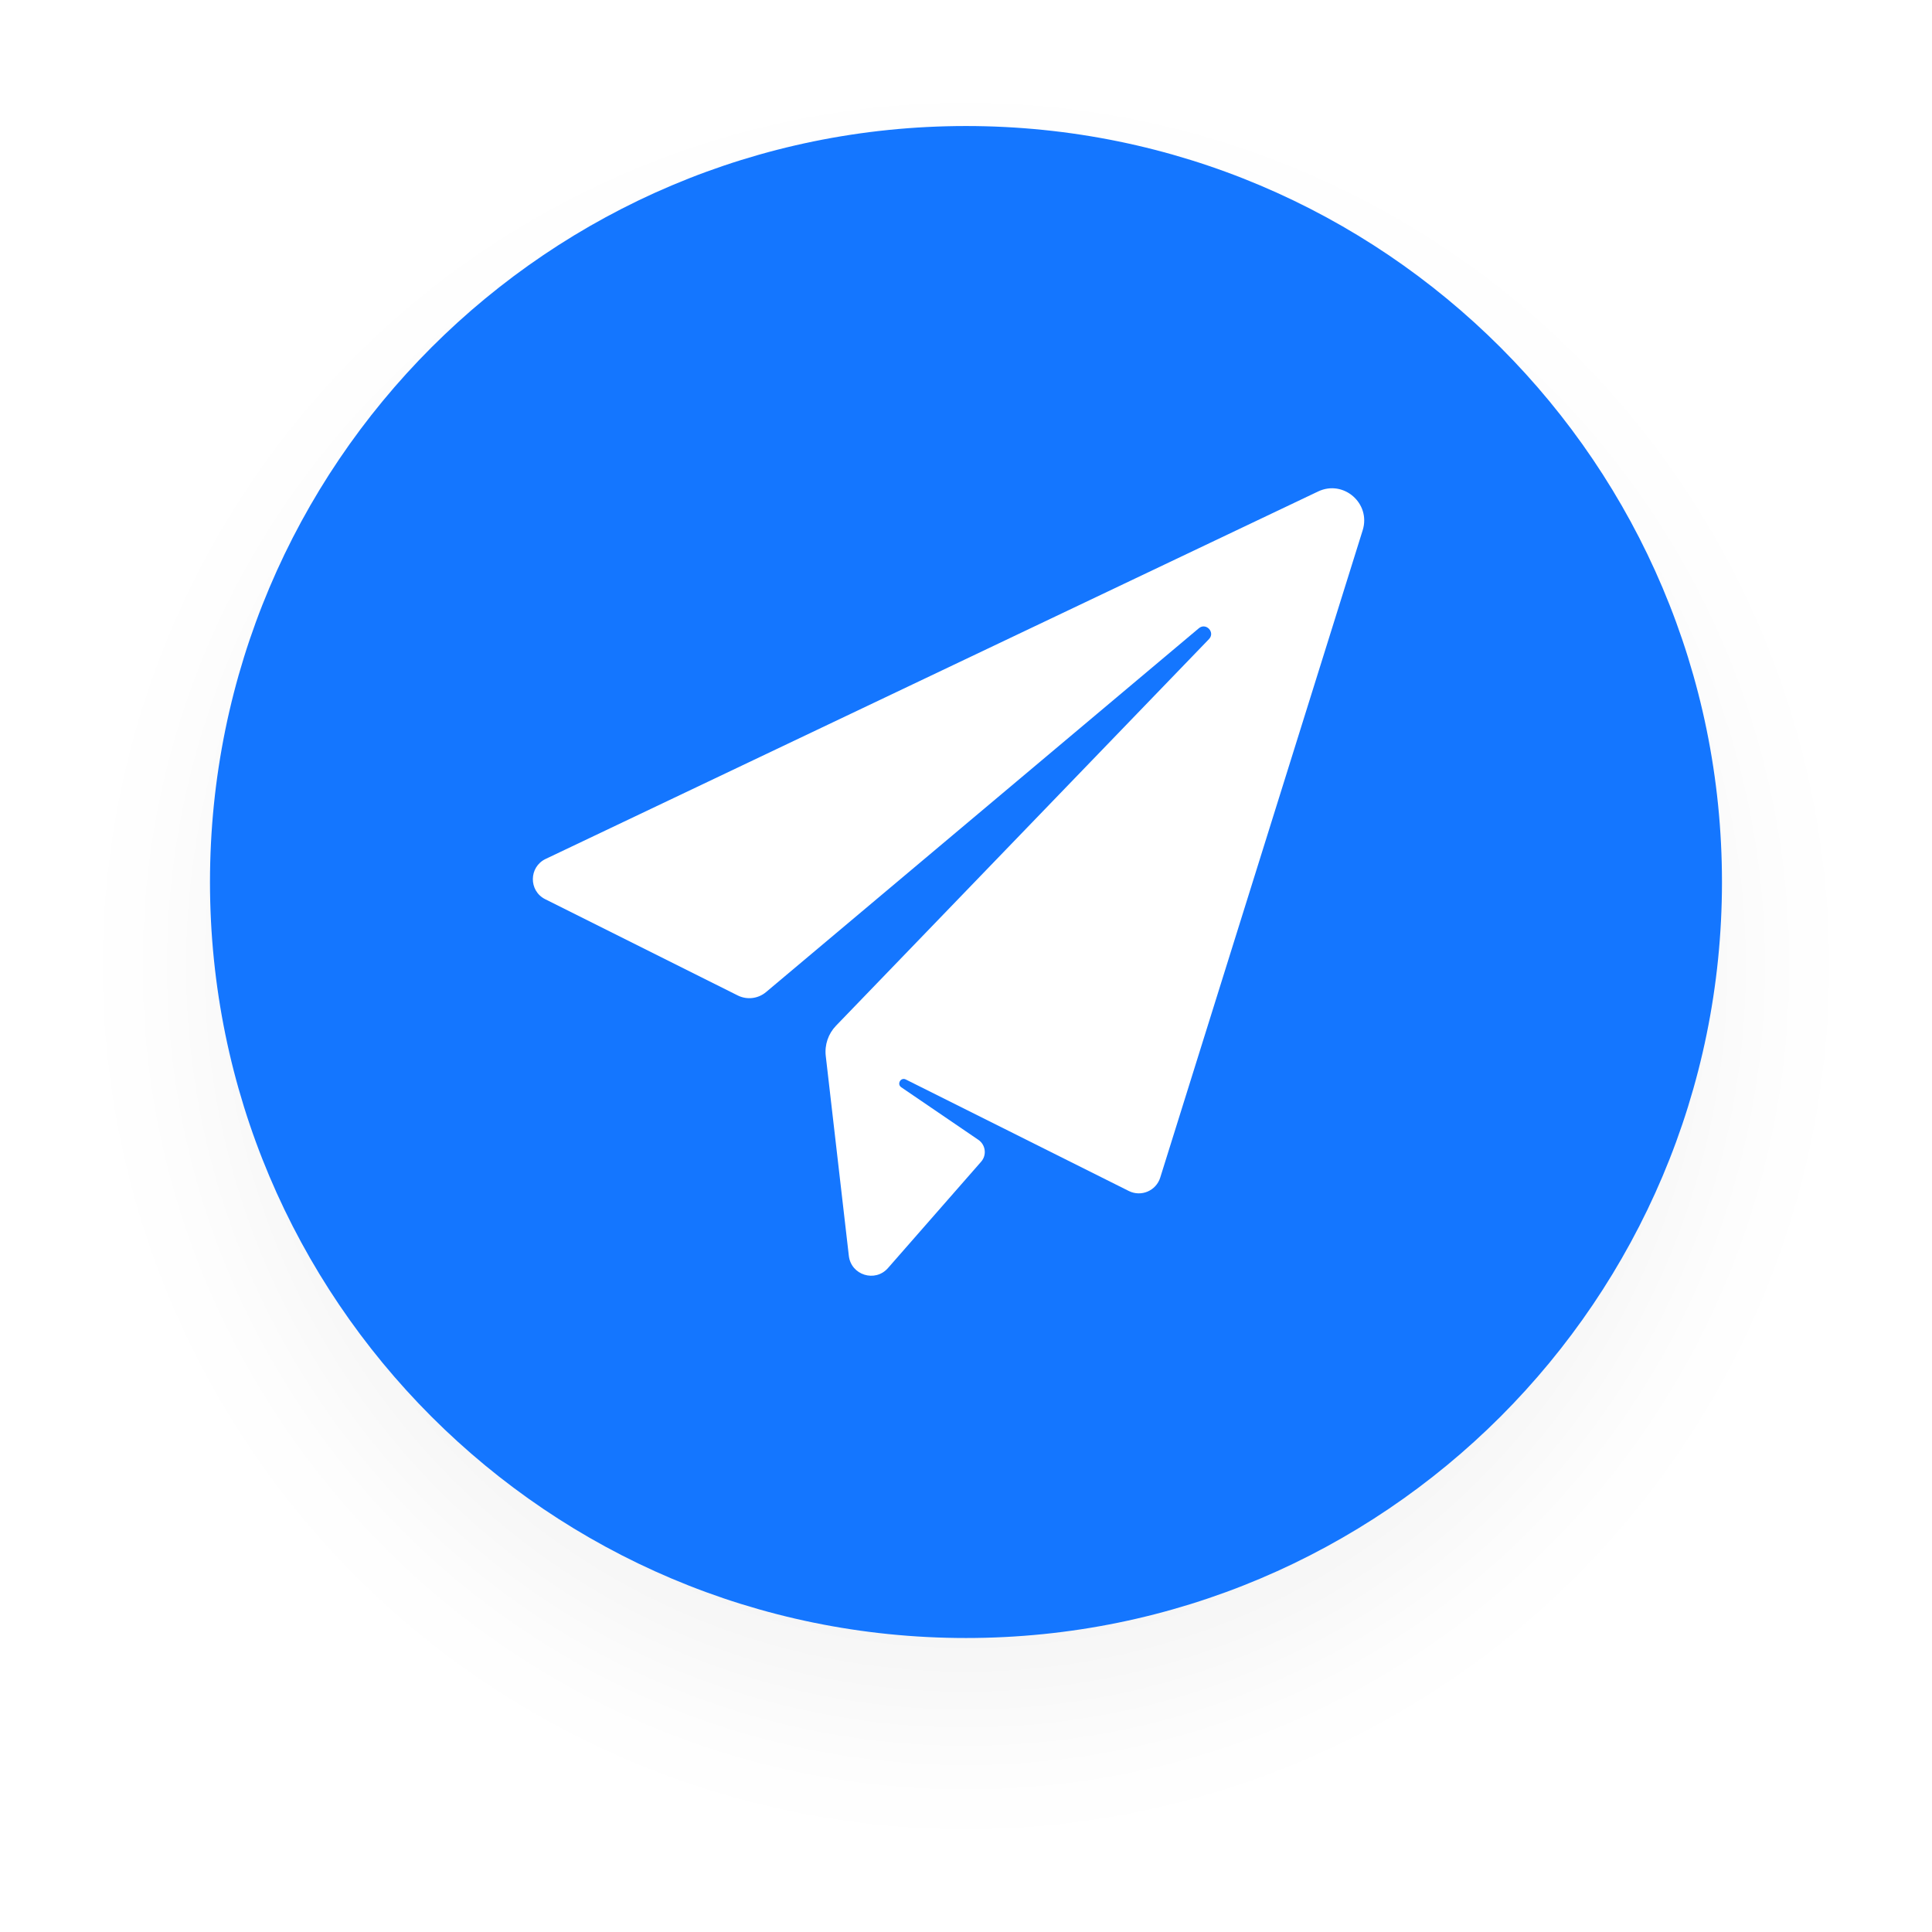
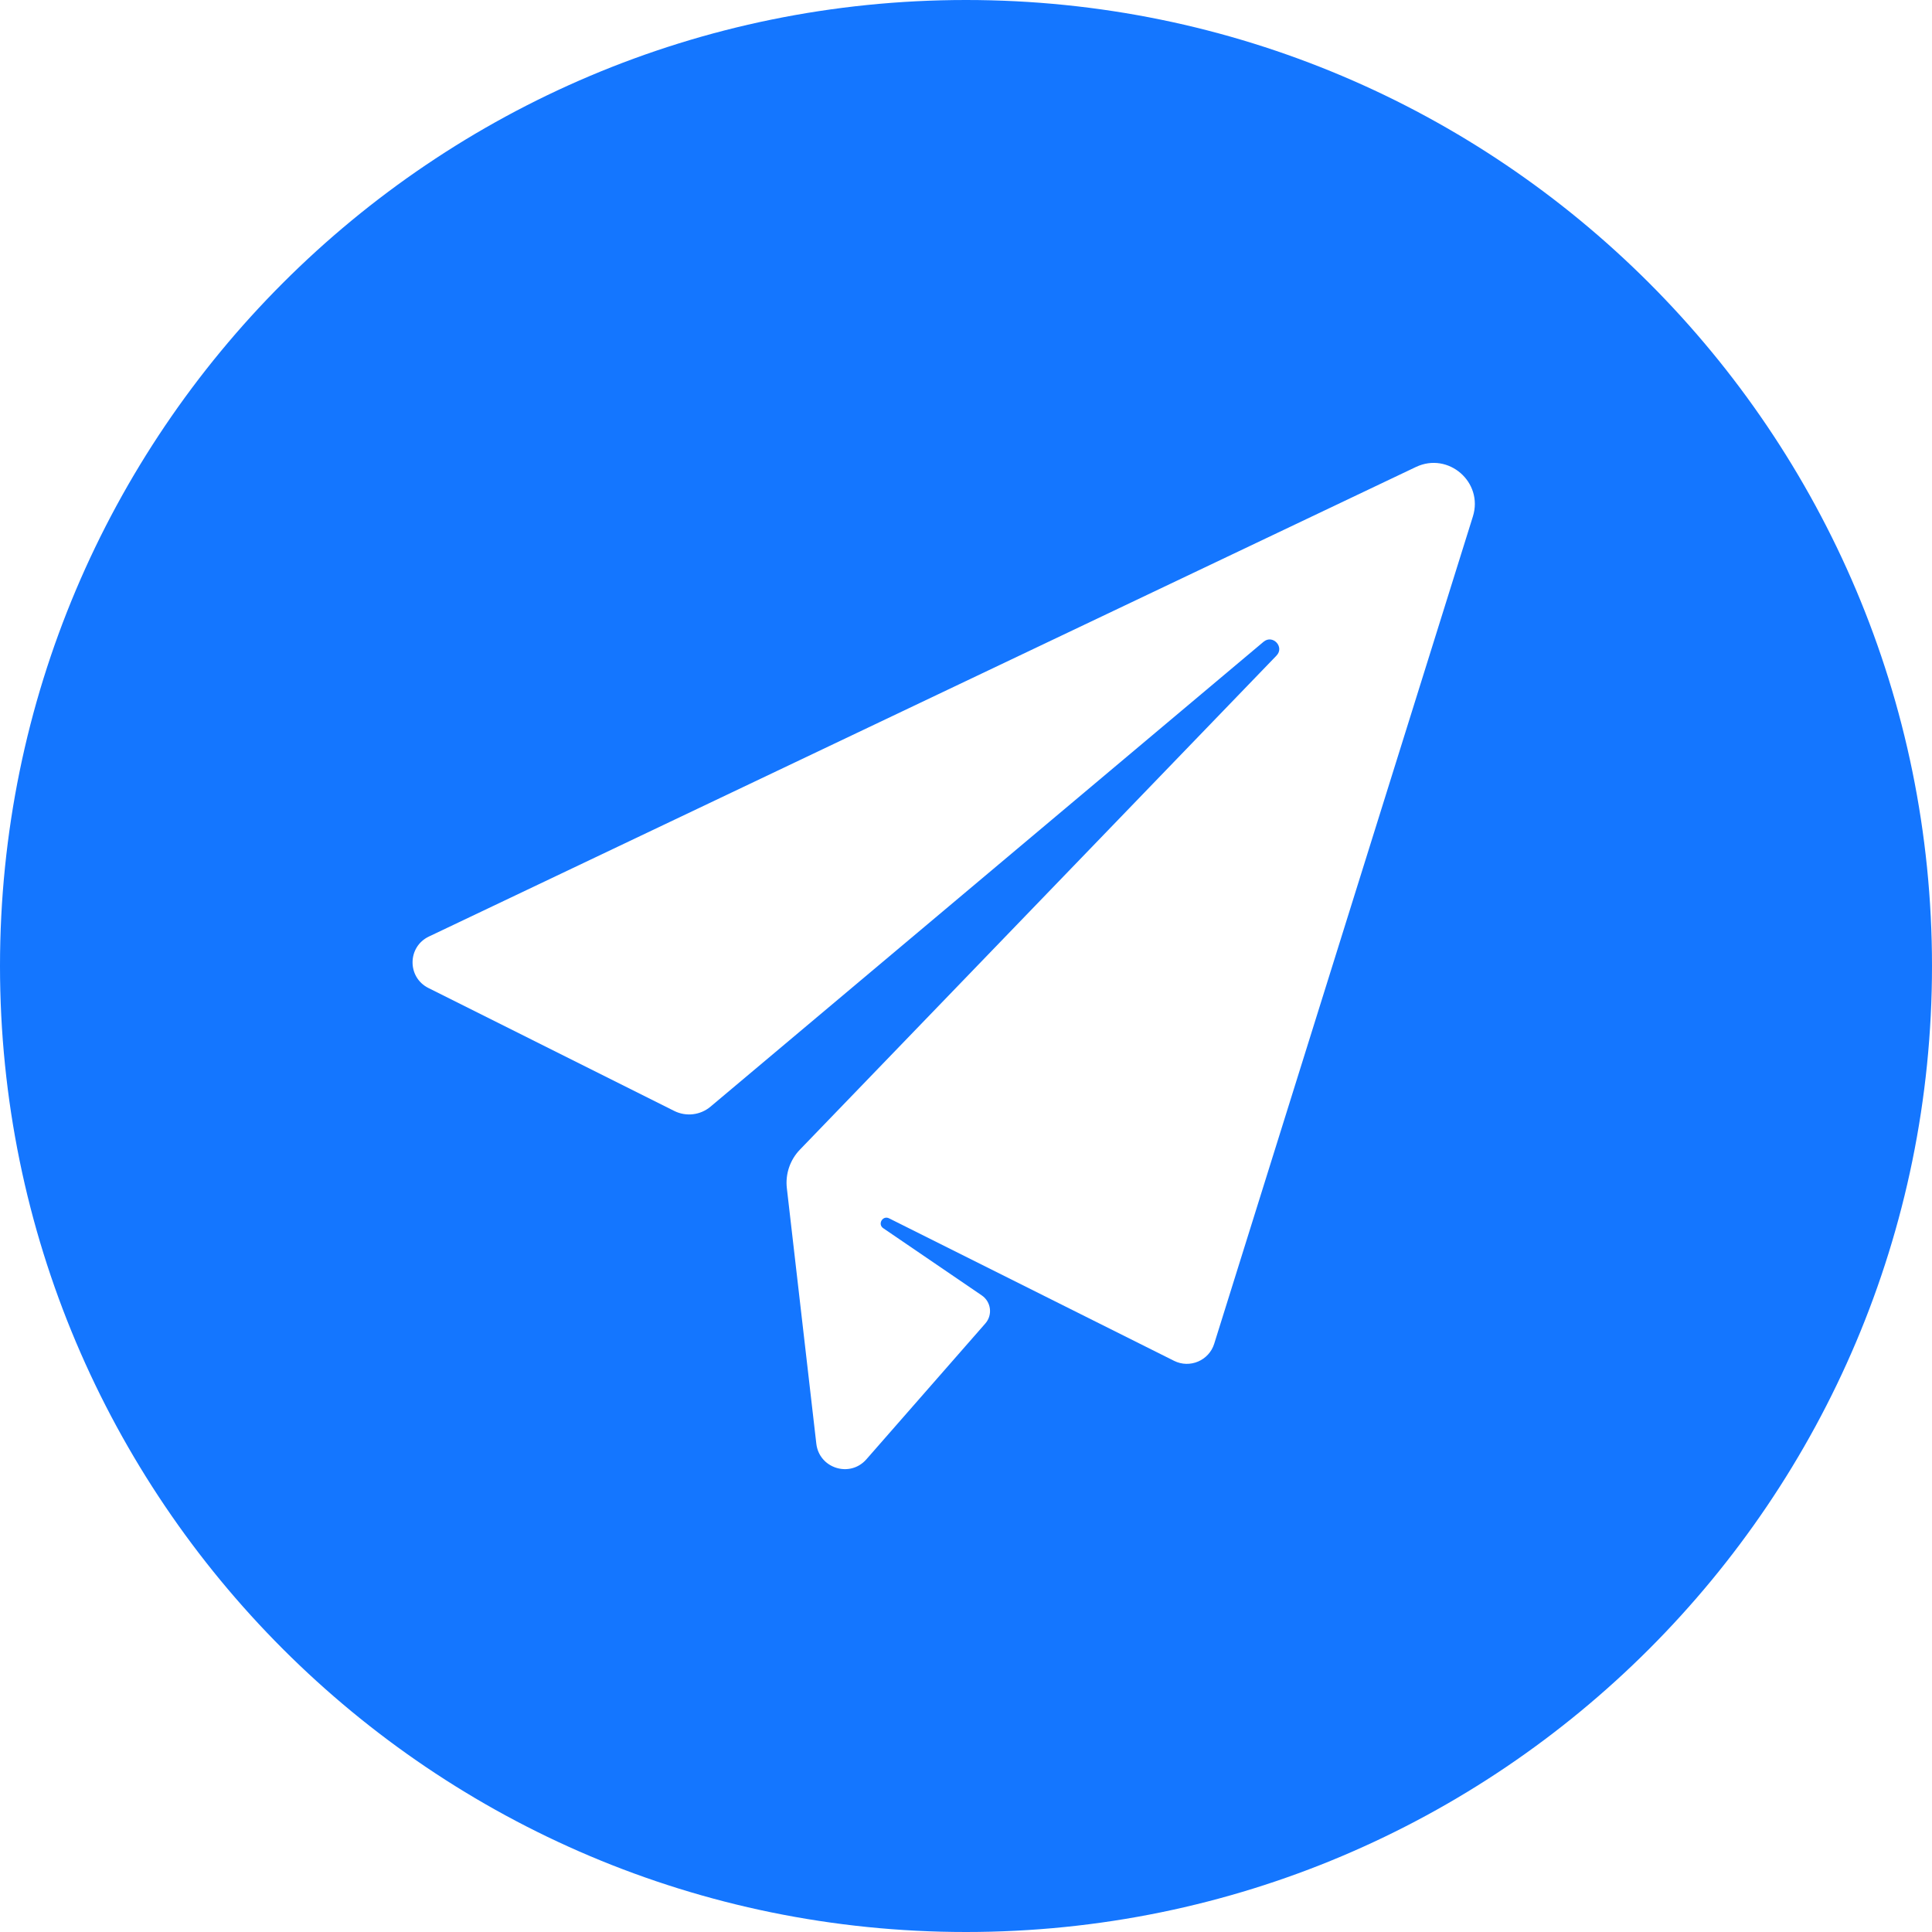
- <svg xmlns="http://www.w3.org/2000/svg" viewBox="0 0 43.444 43.445" width="43.444" height="43.445" fill="none" customFrame="#000000">
-   <defs>
-     <clipPath id="clipPath_591">
-       <rect width="30" height="30" x="-67.278" y="4.834" rx="8.571" fill="rgb(255,255,255)" />
-     </clipPath>
-     <clipPath id="clipPath_592">
-       <rect width="30" height="30" x="-33.278" y="4.834" rx="8.571" fill="rgb(255,255,255)" />
-     </clipPath>
-     <linearGradient id="paint_linear_201" x1="-21.224" x2="-14.349" y1="24.871" y2="10.995" gradientUnits="userSpaceOnUse">
-       <stop stop-color="rgb(226,128,255)" offset="0" stop-opacity="1" />
-       <stop stop-color="rgb(102,134,255)" offset="0.518" stop-opacity="1" />
-       <stop stop-color="rgb(77,221,255)" offset="1" stop-opacity="1" />
-     </linearGradient>
-     <clipPath id="clipPath_593">
-       <rect width="34" height="34" x="4.722" y="2.834" fill="rgb(255,255,255)" />
-     </clipPath>
-     <g id="pixso_custom_effect_108">
-       <effect x="0" y="1.889" visibility="visible" fill="rgb(0,0,0)" fill-opacity="0.039" effectType="dropShadow" stdDeviation="4.722" radius="0" />
-     </g>
-     <filter id="filter_108" width="43.444" height="43.445" x="0" y="0" filterUnits="userSpaceOnUse" customEffect="url(#pixso_custom_effect_108)" color-interpolation-filters="sRGB">
-       <feFlood flood-opacity="0" result="BackgroundImageFix" />
-       <feOffset dx="0" dy="1.889" in="SourceAlpha" />
-       <feGaussianBlur stdDeviation="1.574" />
-       <feColorMatrix type="matrix" values="0 0 0 0 0 0 0 0 0 0 0 0 0 0 0 0 0 0 0.039 0 " />
-       <feBlend result="effect_dropShadow_1" in2="BackgroundImageFix" mode="normal" />
-       <feBlend result="shape" in="SourceGraphic" in2="effect_dropShadow_1" mode="normal" />
-     </filter>
-   </defs>
-   <g id="组合 16816">
-     <g id="附件按钮" opacity="0" customFrame="url(#clipPath_591)">
-       <rect id="附件按钮" width="30" height="30" x="-67.278" y="4.834" rx="8.571" opacity="0" />
-       <g id="编组 19">
-         <rect id="矩形" width="30" height="30" x="-67.278" y="4.834" rx="6.429" fill="rgb(0,0,0)" fill-opacity="0" />
-         <rect id="矩形" width="28.929" height="28.929" x="-66.742" y="5.37" rx="5.893" stroke="rgb(151,151,151)" stroke-opacity="0" stroke-width="1.071" />
-         <g id="编组 2">
-           <rect id="矩形" width="23.571" height="23.571" x="-64.063" y="8.048" fill="rgb(216,216,216)" fill-opacity="0" />
-           <rect id="矩形" width="22.5" height="22.5" x="-63.528" y="8.584" stroke="rgb(151,151,151)" stroke-opacity="0" stroke-width="1.071" />
-           <path id="路径 3" d="M0 4.432L0 12.971C0 15.651 2.172 17.823 4.852 17.823C7.531 17.823 9.704 15.651 9.704 12.971L9.704 3.466C9.704 1.552 8.152 3.29465e-13 6.238 3.29465e-13C4.324 3.29465e-13 2.772 1.552 2.772 3.466L2.772 12.705C2.772 13.886 3.754 14.829 4.934 14.783C6.05 14.739 6.931 13.822 6.931 12.705L6.931 4.761" fill="rgb(216,216,216)" fill-opacity="0" fill-rule="evenodd" transform="matrix(0.939693,0.34202,-0.34202,0.939693,-53.8638,9.87988)" />
-           <path id="路径 3" d="M0 4.432L0 12.971C0 15.651 2.172 17.823 4.852 17.823C7.531 17.823 9.704 15.651 9.704 12.971L9.704 3.466C9.704 1.552 8.152 3.29465e-13 6.238 3.29465e-13C4.324 3.29465e-13 2.772 1.552 2.772 3.466L2.772 12.705C2.772 13.886 3.754 14.829 4.934 14.783C6.05 14.739 6.931 13.822 6.931 12.705L6.931 4.761" fill-rule="evenodd" stroke="rgb(89,89,89)" stroke-linecap="round" stroke-width="1.286" transform="matrix(0.939693,0.34202,-0.34202,0.939693,-53.8638,9.87988)" />
-         </g>
-       </g>
-     </g>
-     <g id="沉浸式/输入框/语音按钮" opacity="0" customFrame="url(#clipPath_592)">
-       <rect id="沉浸式/输入框/语音按钮" width="30" height="30" x="-33.278" y="4.834" rx="8.571" opacity="0" />
-       <g id="编组 19">
-         <rect id="矩形" width="30" height="30" x="-33.278" y="4.834" rx="6.429" fill="rgb(0,0,0)" fill-opacity="0" />
-         <rect id="矩形" width="28.929" height="28.929" x="-32.742" y="5.37" rx="5.893" stroke="rgb(151,151,151)" stroke-opacity="0" stroke-width="1.071" />
-         <g id="编组 18">
-           <rect id="矩形" width="6.875" height="10.804" x="-21.224" y="10.995" rx="3.438" fill="url(#paint_linear_201)" fill-opacity="0" />
-           <rect id="矩形" width="6.875" height="10.804" x="-21.224" y="10.995" rx="3.438" stroke="rgb(89,89,89)" stroke-linejoin="round" stroke-width="1.286" />
-           <path id="路径" d="M-25.152 17.869C-25.152 22.209 -21.854 25.726 -17.786 25.726C-13.718 25.726 -10.42 22.209 -10.42 17.869" fill="rgb(216,216,216)" fill-opacity="0" fill-rule="evenodd" />
-           <path id="路径" d="M-25.152 17.869C-25.152 22.209 -21.854 25.726 -17.786 25.726C-13.718 25.726 -10.42 22.209 -10.42 17.869" fill-rule="evenodd" stroke="rgb(89,89,89)" stroke-linecap="round" stroke-width="1.286" />
-           <path id="路径 2" d="M0 0L2.738 0" stroke="rgb(89,89,89)" stroke-linecap="round" stroke-width="1.286" transform="matrix(0,1,-1,0,-17.7861,26.2979)" />
-         </g>
-       </g>
-     </g>
-     <g id="组合 5652">
-       <g id="发送按钮" customFrame="url(#clipPath_593)">
-         <rect id="发送按钮" width="34" height="34" x="4.722" y="2.834" />
-         <g filter="url(#filter_108)">
-           <rect id="Rectangle" width="34" height="34" x="4.722" y="2.834" rx="17" fill="rgb(20,118,255)" />
-         </g>
-         <g id="编组 2">
-           <rect id="矩形" width="21.25" height="21.25" x="11.097" y="9.209" fill="rgb(216,216,216)" fill-opacity="0" />
-           <rect id="矩形" width="20.306" height="20.306" x="11.569" y="9.681" stroke="rgb(151,151,151)" stroke-opacity="0" stroke-width="0.944" />
-           <g id="编组">
-             <path id="Fill 1" d="M29.64 11.052L12.27 19.315C11.891 19.495 11.885 20.033 12.261 20.221L16.588 22.384C16.797 22.489 17.047 22.459 17.226 22.309L26.958 14.128C27.12 13.992 27.333 14.22 27.186 14.372L18.799 23.066C18.625 23.247 18.54 23.496 18.569 23.746L19.088 28.241C19.139 28.675 19.68 28.844 19.968 28.515L22.063 26.123C22.194 25.974 22.164 25.743 22 25.631L20.266 24.449C20.162 24.377 20.256 24.218 20.368 24.274L22.673 25.426L25.384 26.782C25.662 26.92 25.997 26.778 26.09 26.481L30.643 11.923C30.831 11.319 30.211 10.78 29.64 11.052Z" fill="rgb(255,255,255)" fill-rule="evenodd" />
-             <path id="形状结合" d="M18.569 23.57C18.566 23.597 18.565 23.624 18.565 23.651C18.565 23.683 18.567 23.715 18.57 23.747L19.09 28.243C19.14 28.677 19.681 28.846 19.969 28.517L22.064 26.125C22.119 26.061 22.146 25.984 22.146 25.907C22.146 25.801 22.096 25.697 22.001 25.632L20.267 24.45C20.247 24.436 20.234 24.418 20.227 24.4L18.569 23.57Z" opacity="0.05" fill="rgb(0,0,0)" fill-opacity="0" fill-rule="evenodd" />
-           </g>
-         </g>
-       </g>
-     </g>
+ <svg xmlns="http://www.w3.org/2000/svg" viewBox="0 0 36 36" width="36" height="36" fill="none" customFrame="#000000">
+   <rect id="1_icon1 1" width="36" height="36" x="0" y="0" />
+   <rect id="Rectangle" width="36" height="36" x="0" y="0" rx="18" fill="rgb(20,118,255)" />
+   <rect id="矩形" width="21.5" height="21.5" x="7.25" y="7.25" stroke="rgb(151,151,151)" stroke-opacity="0" stroke-width="1" />
+   <g id="编组">
+     <path id="Fill 1" d="M26.383 8.702L7.992 17.451C7.59 17.642 7.585 18.211 7.983 18.41L12.564 20.701C12.785 20.811 13.05 20.78 13.239 20.621L23.544 11.959C23.715 11.815 23.941 12.056 23.785 12.217L14.905 21.422C14.72 21.614 14.631 21.878 14.662 22.142L15.211 26.902C15.265 27.362 15.838 27.541 16.143 27.193L18.361 24.66C18.5 24.501 18.468 24.257 18.294 24.138L16.458 22.886C16.348 22.811 16.447 22.642 16.567 22.702L19.007 23.922L21.877 25.357C22.171 25.504 22.527 25.352 22.625 25.039L27.445 9.624C27.645 8.985 26.988 8.414 26.383 8.702Z" fill="rgb(255,255,255)" fill-rule="evenodd" />
+     <path id="形状结合" d="M14.661 21.956C14.659 21.984 14.657 22.013 14.657 22.041C14.657 22.075 14.659 22.109 14.663 22.143L15.213 26.903C15.266 27.363 15.839 27.542 16.144 27.194L18.362 24.661C18.421 24.594 18.449 24.511 18.449 24.43C18.449 24.318 18.396 24.208 18.296 24.139L16.46 22.887C16.438 22.873 16.424 22.854 16.418 22.834L14.661 21.956Z" opacity="0.05" fill="rgb(0,0,0)" fill-opacity="0" fill-rule="evenodd" />
  </g>
</svg>
